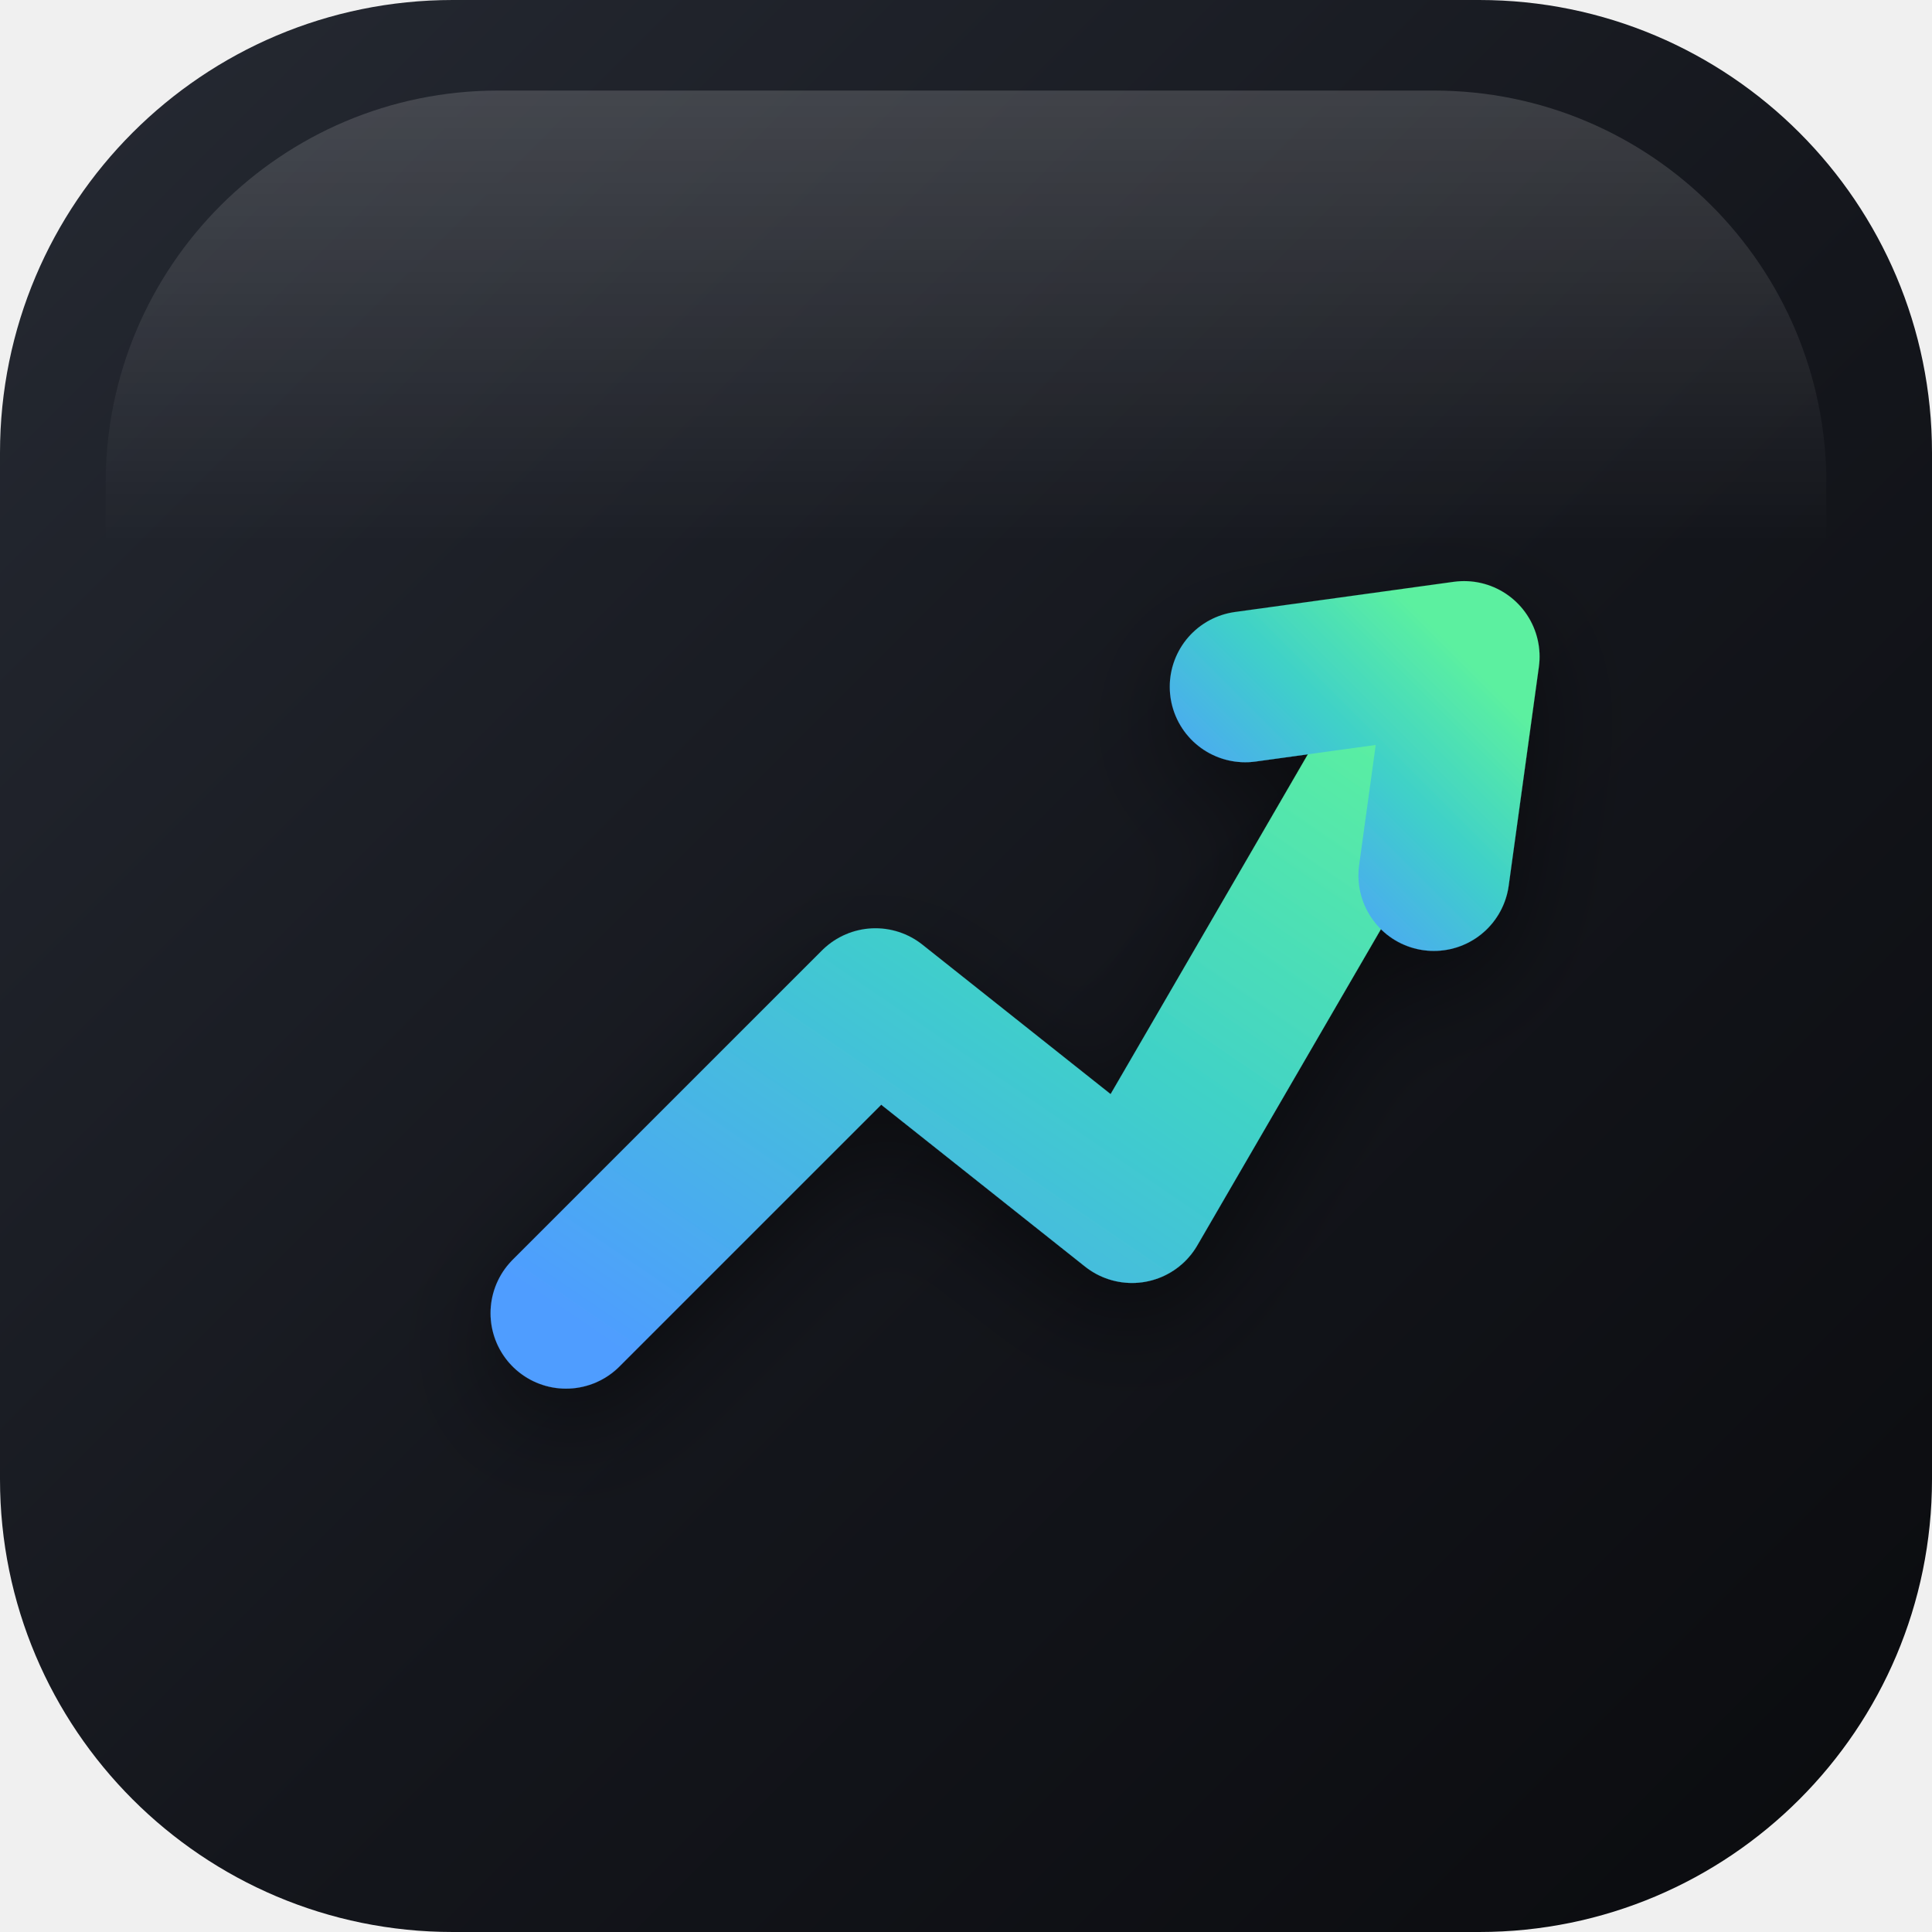
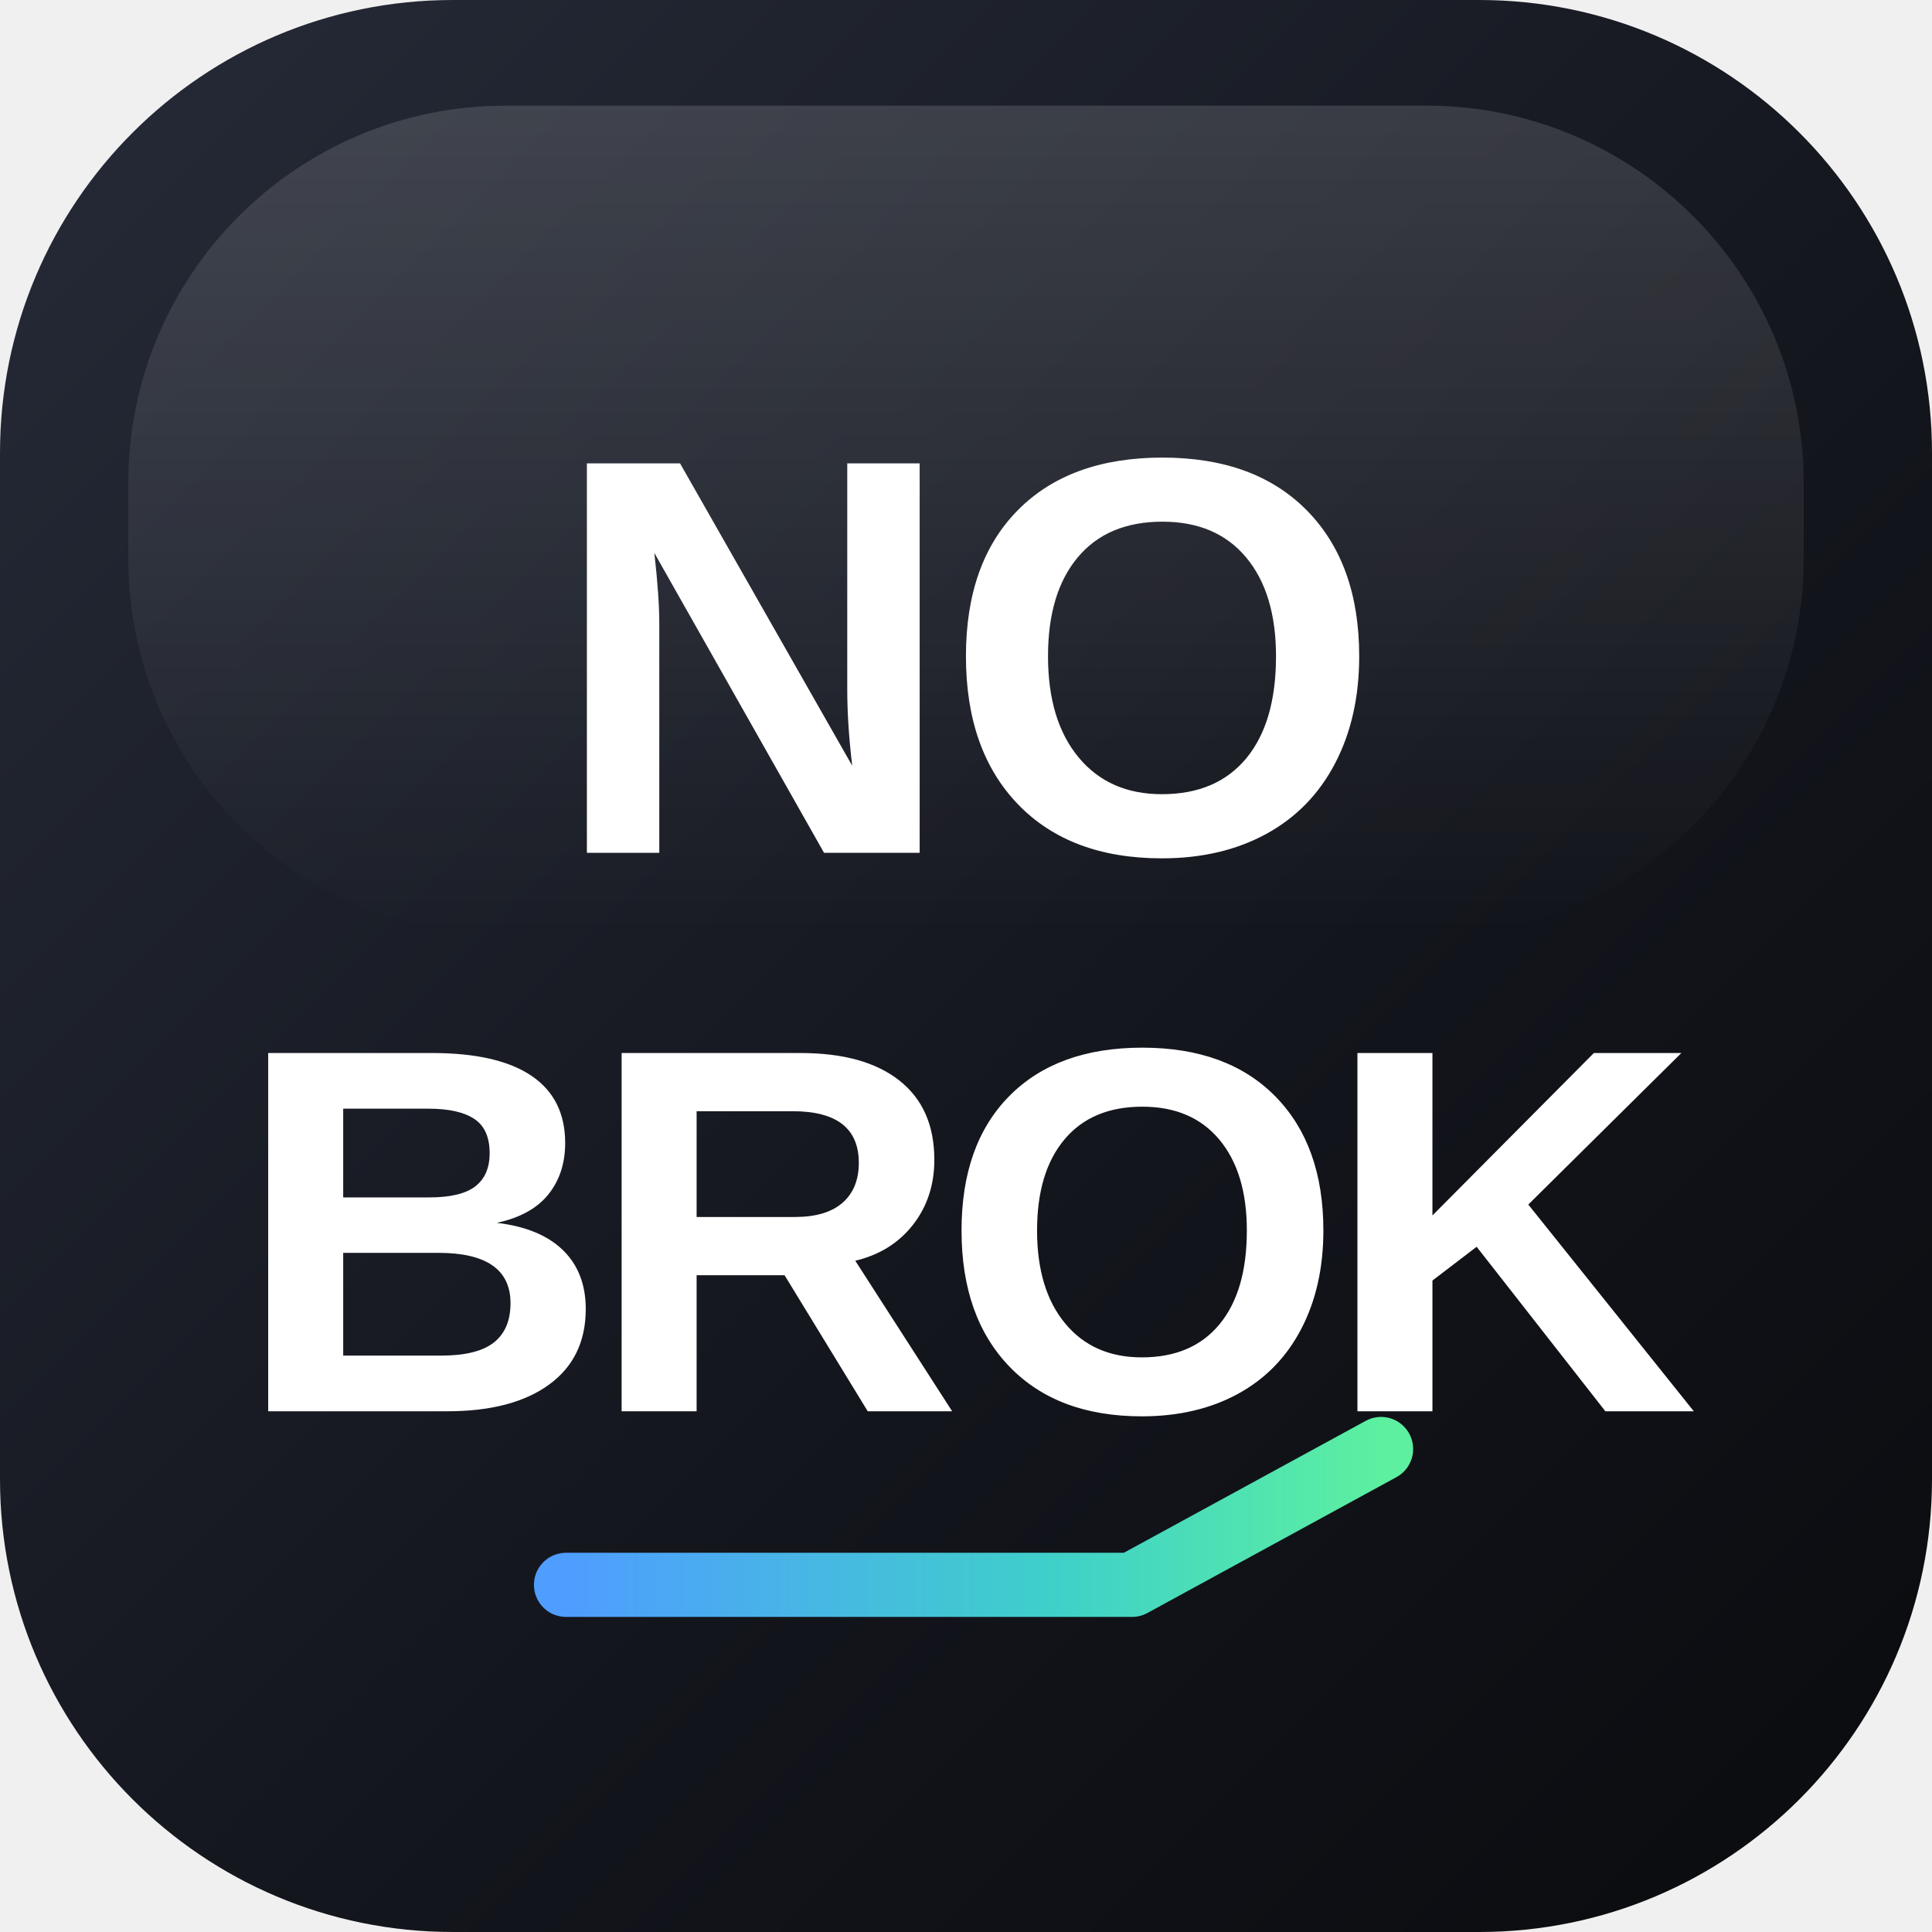
<svg xmlns="http://www.w3.org/2000/svg" viewBox="0 0 512 512">
  <defs>
    <linearGradient id="bg" x1="0" y1="0" x2="1" y2="1">
-       <stop offset="0" stop-color="#262a33" />
-       <stop offset="0.55" stop-color="#14161c" />
+       <stop offset="0" stop-color="#262b38" />
+       <stop offset="0.6" stop-color="#13151c" />
      <stop offset="1" stop-color="#0a0b0e" />
    </linearGradient>
-     <linearGradient id="mark" x1="0" y1="1" x2="1" y2="0">
+     <linearGradient id="acc" x1="0" y1="0" x2="1" y2="0">
      <stop offset="0" stop-color="#4f9dff" />
-       <stop offset="0.55" stop-color="#3fd0c9" />
+       <stop offset="0.6" stop-color="#3fd0c9" />
      <stop offset="1" stop-color="#5cf0a0" />
    </linearGradient>
-     <linearGradient id="sheen" x1="0" y1="0" x2="0" y2="1">
-       <stop offset="0" stop-color="#ffffff" stop-opacity="0.16" />
-       <stop offset="0.5" stop-color="#ffffff" stop-opacity="0" />
+     <linearGradient id="sh" x1="0" y1="0" x2="0" y2="1">
+       <stop offset="0" stop-color="#ffffff" stop-opacity="0.14" />
+       <stop offset="1" stop-color="#ffffff" stop-opacity="0" />
    </linearGradient>
-     <filter id="sh" x="-30%" y="-30%" width="160%" height="160%">
-       <feDropShadow dx="0" dy="10" stdDeviation="14" flood-color="#000000" flood-opacity="0.45" />
-     </filter>
  </defs>
  <rect width="512" height="512" rx="120" fill="url(#bg)" />
-   <rect x="28" y="24" width="456" height="240" rx="104" fill="url(#sheen)" />
-   <g filter="url(#sh)" fill="none" stroke="url(#mark)" stroke-width="40" stroke-linecap="round" stroke-linejoin="round">
-     <path d="M150 348 L232 266 L300 320 L372 196" />
-     <path d="M330 182 L388 174 L380 232" />
+   <rect x="34" y="28" width="444" height="220" rx="100" fill="url(#sh)" />
+   <g font-family="'Helvetica Neue',Arial,system-ui,sans-serif" font-weight="800" fill="#ffffff" text-anchor="middle">
+     <text x="256" y="226" font-size="150" letter-spacing="-4">NO</text>
+     <text x="256" y="374" font-size="138" letter-spacing="-6">BROK</text>
  </g>
+   <path d="M150 420 L300 420 L366 384" fill="none" stroke="url(#acc)" stroke-width="17" stroke-linecap="round" stroke-linejoin="round" />
</svg>
